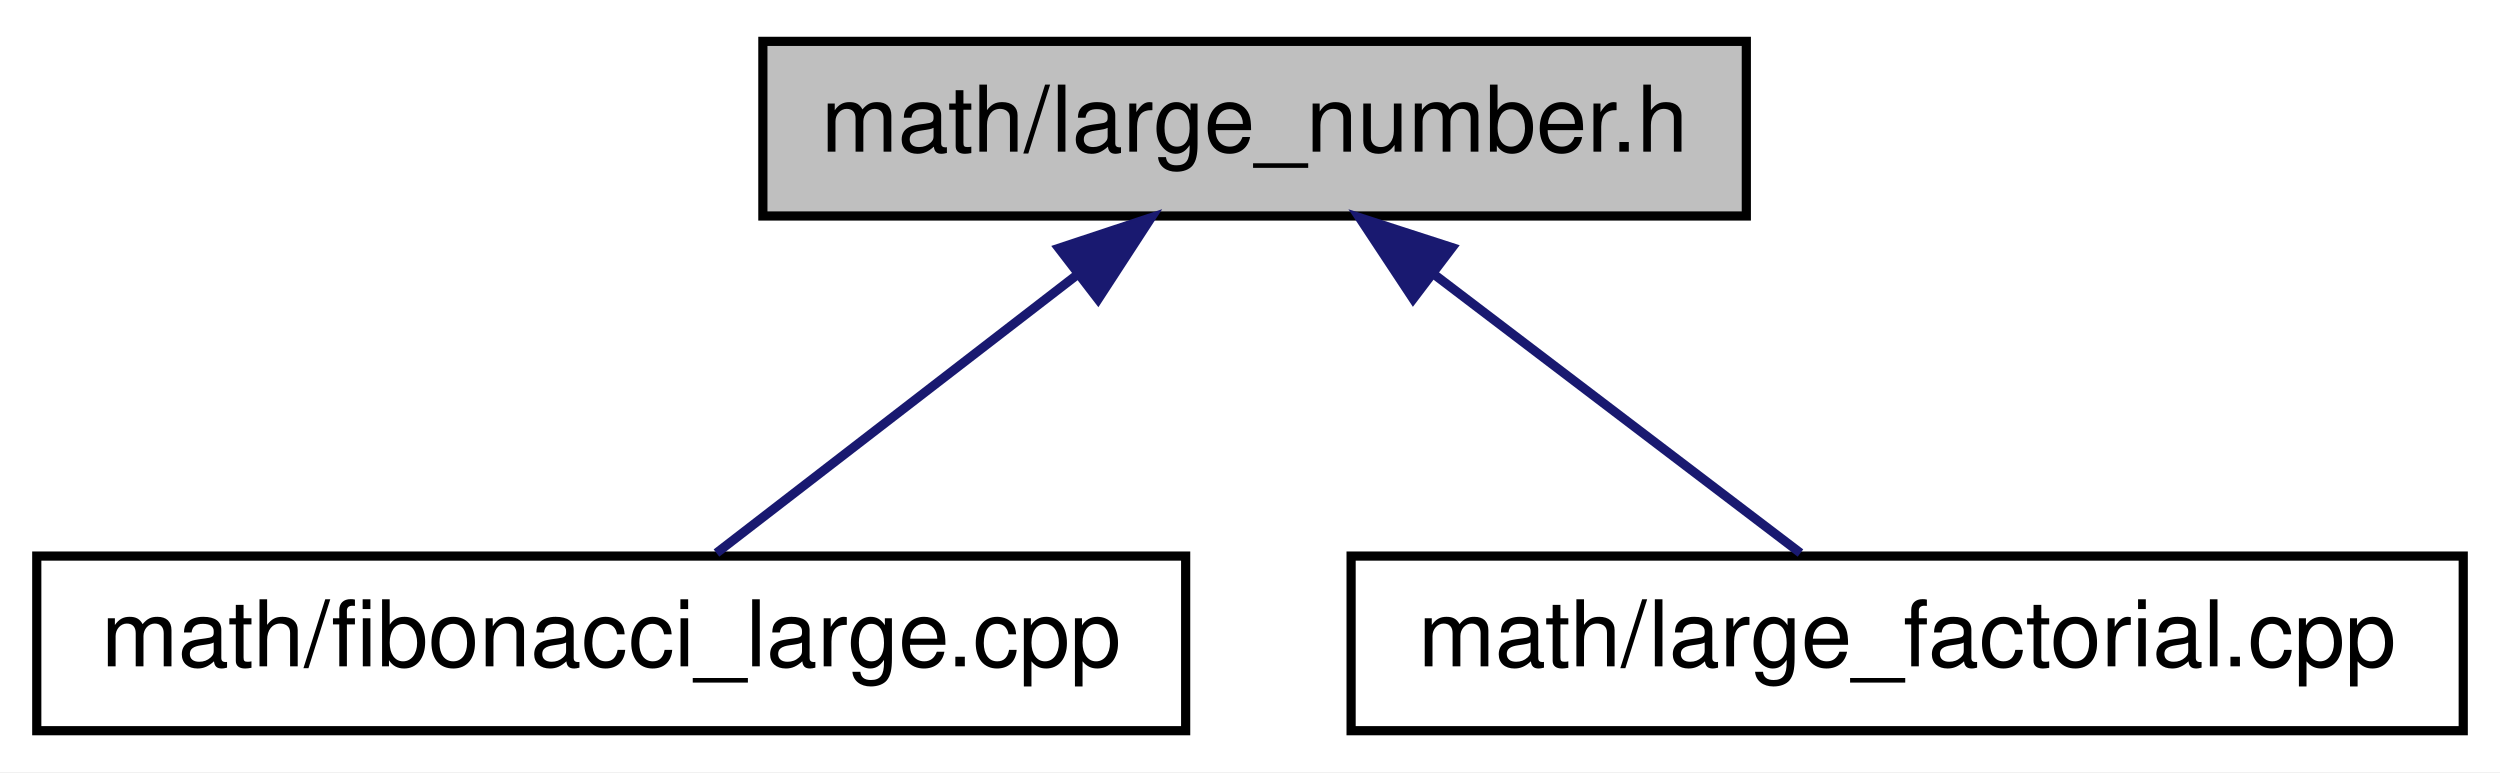
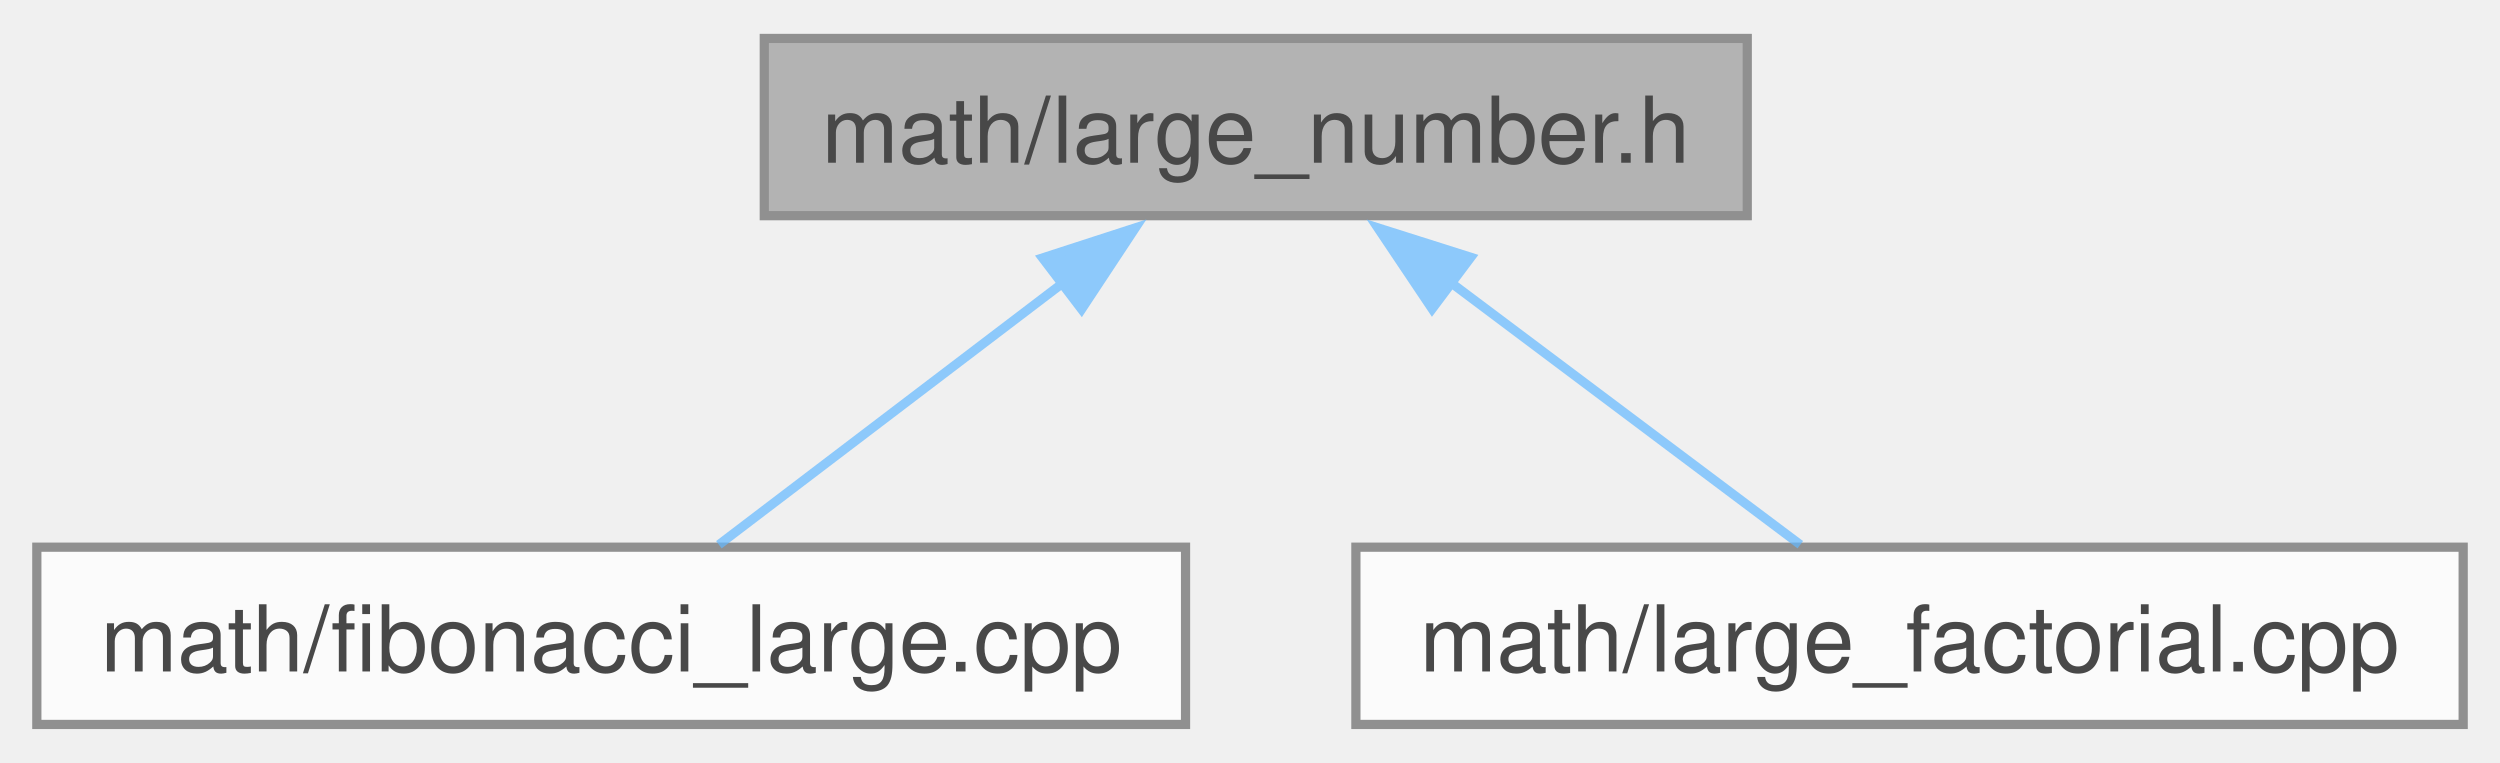
- <svg xmlns="http://www.w3.org/2000/svg" xmlns:xlink="http://www.w3.org/1999/xlink" width="272pt" height="84pt" viewBox="0.00 0.00 272.00 84.00">
-   <g id="graph0" class="graph" transform="scale(1 1) rotate(0) translate(4 80)">
-     <polygon fill="white" stroke="transparent" points="-4,4 -4,-80 268,-80 268,4 -4,4" />
-     <g id="node1" class="node">
-       <g id="a_node1">
-         <a xlink:title="Library to perform arithmatic operations on arbitrarily large numbers.">
-           <polygon fill="#bfbfbf" stroke="black" points="79,-56.5 79,-75.5 186,-75.5 186,-56.5 79,-56.5" />
-           <text text-anchor="middle" x="132.5" y="-63.5" font-family="Helvetica,sans-Serif" font-size="10.00">math/large_number.h</text>
-         </a>
+ <svg xmlns="http://www.w3.org/2000/svg" xmlns:xlink="http://www.w3.org/1999/xlink" width="272pt" height="83pt" viewBox="0.00 0.00 271.50 82.50">
+   <svg id="main" version="1.1" xml:space="preserve">
+     <style type="text/css">
+ .node, .edge {opacity: 0.7;}
+ .node.selected, .edge.selected {opacity: 1;}
+ .edge:hover path { stroke: red; }
+ .edge:hover polygon { stroke: red; fill: red; }
+ </style>
+     <svg id="graph" class="graph">
+       <g id="graph0" class="graph" transform="scale(1 1) rotate(0) translate(4 78.5)">
+         <g id="Node000001" class="node">
+           <g id="a_Node000001">
+             <a xlink:title="Library to perform arithmatic operations on arbitrarily large numbers.">
+               <polygon fill="#999999" stroke="#666666" points="185.75,-74.5 79,-74.5 79,-55.25 185.75,-55.25 185.75,-74.5" />
+               <text text-anchor="middle" x="132.38" y="-61" font-family="Helvetica,sans-Serif" font-size="10.00">math/large_number.h</text>
+             </a>
+           </g>
+         </g>
+         <g id="Node000002" class="node">
+           <g id="a_Node000002">
+             <a xlink:href="../../de/de4/fibonacci__large_8cpp.html" target="_top" xlink:title="Computes N^th Fibonacci number given as input argument. Uses custom build arbitrary integers library ...">
+               <polygon fill="white" stroke="#666666" points="124.75,-19.25 0,-19.25 0,0 124.75,0 124.75,-19.25" />
+               <text text-anchor="middle" x="62.38" y="-5.75" font-family="Helvetica,sans-Serif" font-size="10.00">math/fibonacci_large.cpp</text>
+             </a>
+           </g>
+         </g>
+         <g id="edge1_Node000001_Node000002" class="edge">
+           <g id="a_edge1_Node000001_Node000002">
+             <a xlink:title=" ">
+               <path fill="none" stroke="#63b8ff" d="M111.43,-47.94C99.2,-38.64 84.24,-27.26 74.07,-19.52" />
+               <polygon fill="#63b8ff" stroke="#63b8ff" points="109.22,-50.66 119.3,-53.93 113.46,-45.09 109.22,-50.66" />
+             </a>
+           </g>
+         </g>
+         <g id="Node000003" class="node">
+           <g id="a_Node000003">
+             <a xlink:href="../../d6/d9d/large__factorial_8cpp.html" target="_top" xlink:title="Compute factorial of any arbitratily large number/.">
+               <polygon fill="white" stroke="#666666" points="263.5,-19.25 143.25,-19.25 143.25,0 263.5,0 263.5,-19.25" />
+               <text text-anchor="middle" x="203.38" y="-5.75" font-family="Helvetica,sans-Serif" font-size="10.00">math/large_factorial.cpp</text>
+             </a>
+           </g>
+         </g>
+         <g id="edge2_Node000001_Node000003" class="edge">
+           <g id="a_edge2_Node000001_Node000003">
+             <a xlink:title=" ">
+               <path fill="none" stroke="#63b8ff" d="M153.62,-47.94C166.02,-38.64 181.2,-27.26 191.51,-19.52" />
+               <polygon fill="#63b8ff" stroke="#63b8ff" points="151.53,-45.13 145.63,-53.93 155.73,-50.73 151.53,-45.13" />
+             </a>
+           </g>
+         </g>
      </g>
-     </g>
-     <g id="node2" class="node">
-       <g id="a_node2">
-         <a xlink:href="../../de/de4/fibonacci__large_8cpp.html" target="_top" xlink:title="Computes N^th Fibonacci number given as input argument. Uses custom build arbitrary integers library ...">
-           <polygon fill="white" stroke="black" points="0,-0.5 0,-19.5 125,-19.5 125,-0.5 0,-0.5" />
-           <text text-anchor="middle" x="62.5" y="-7.5" font-family="Helvetica,sans-Serif" font-size="10.00">math/fibonacci_large.cpp</text>
-         </a>
-       </g>
-     </g>
-     <g id="edge1" class="edge">
-       <path fill="none" stroke="midnightblue" d="M113.19,-50.1C100.59,-40.38 84.57,-28.03 73.95,-19.83" />
-       <polygon fill="midnightblue" stroke="midnightblue" points="111.2,-52.99 121.25,-56.32 115.47,-47.44 111.2,-52.99" />
-     </g>
-     <g id="node3" class="node">
-       <g id="a_node3">
-         <a xlink:href="../../d6/d9d/large__factorial_8cpp.html" target="_top" xlink:title="Compute factorial of any arbitratily large number/.">
-           <polygon fill="white" stroke="black" points="143,-0.5 143,-19.5 264,-19.5 264,-0.5 143,-0.5" />
-           <text text-anchor="middle" x="203.5" y="-7.5" font-family="Helvetica,sans-Serif" font-size="10.00">math/large_factorial.cpp</text>
-         </a>
-       </g>
-     </g>
-     <g id="edge2" class="edge">
-       <path fill="none" stroke="midnightblue" d="M152.09,-50.1C164.87,-40.38 181.11,-28.03 191.89,-19.83" />
-       <polygon fill="midnightblue" stroke="midnightblue" points="149.75,-47.48 143.91,-56.32 153.99,-53.06 149.75,-47.48" />
-     </g>
-   </g>
+     </svg>
+   </svg>
+   <style type="text/css">
+ 
+ [data-mouse-over-selected='false'] { opacity: 0.7; }
+ [data-mouse-over-selected='true']  { opacity: 1.0; }
+ 
+ </style>
</svg>
